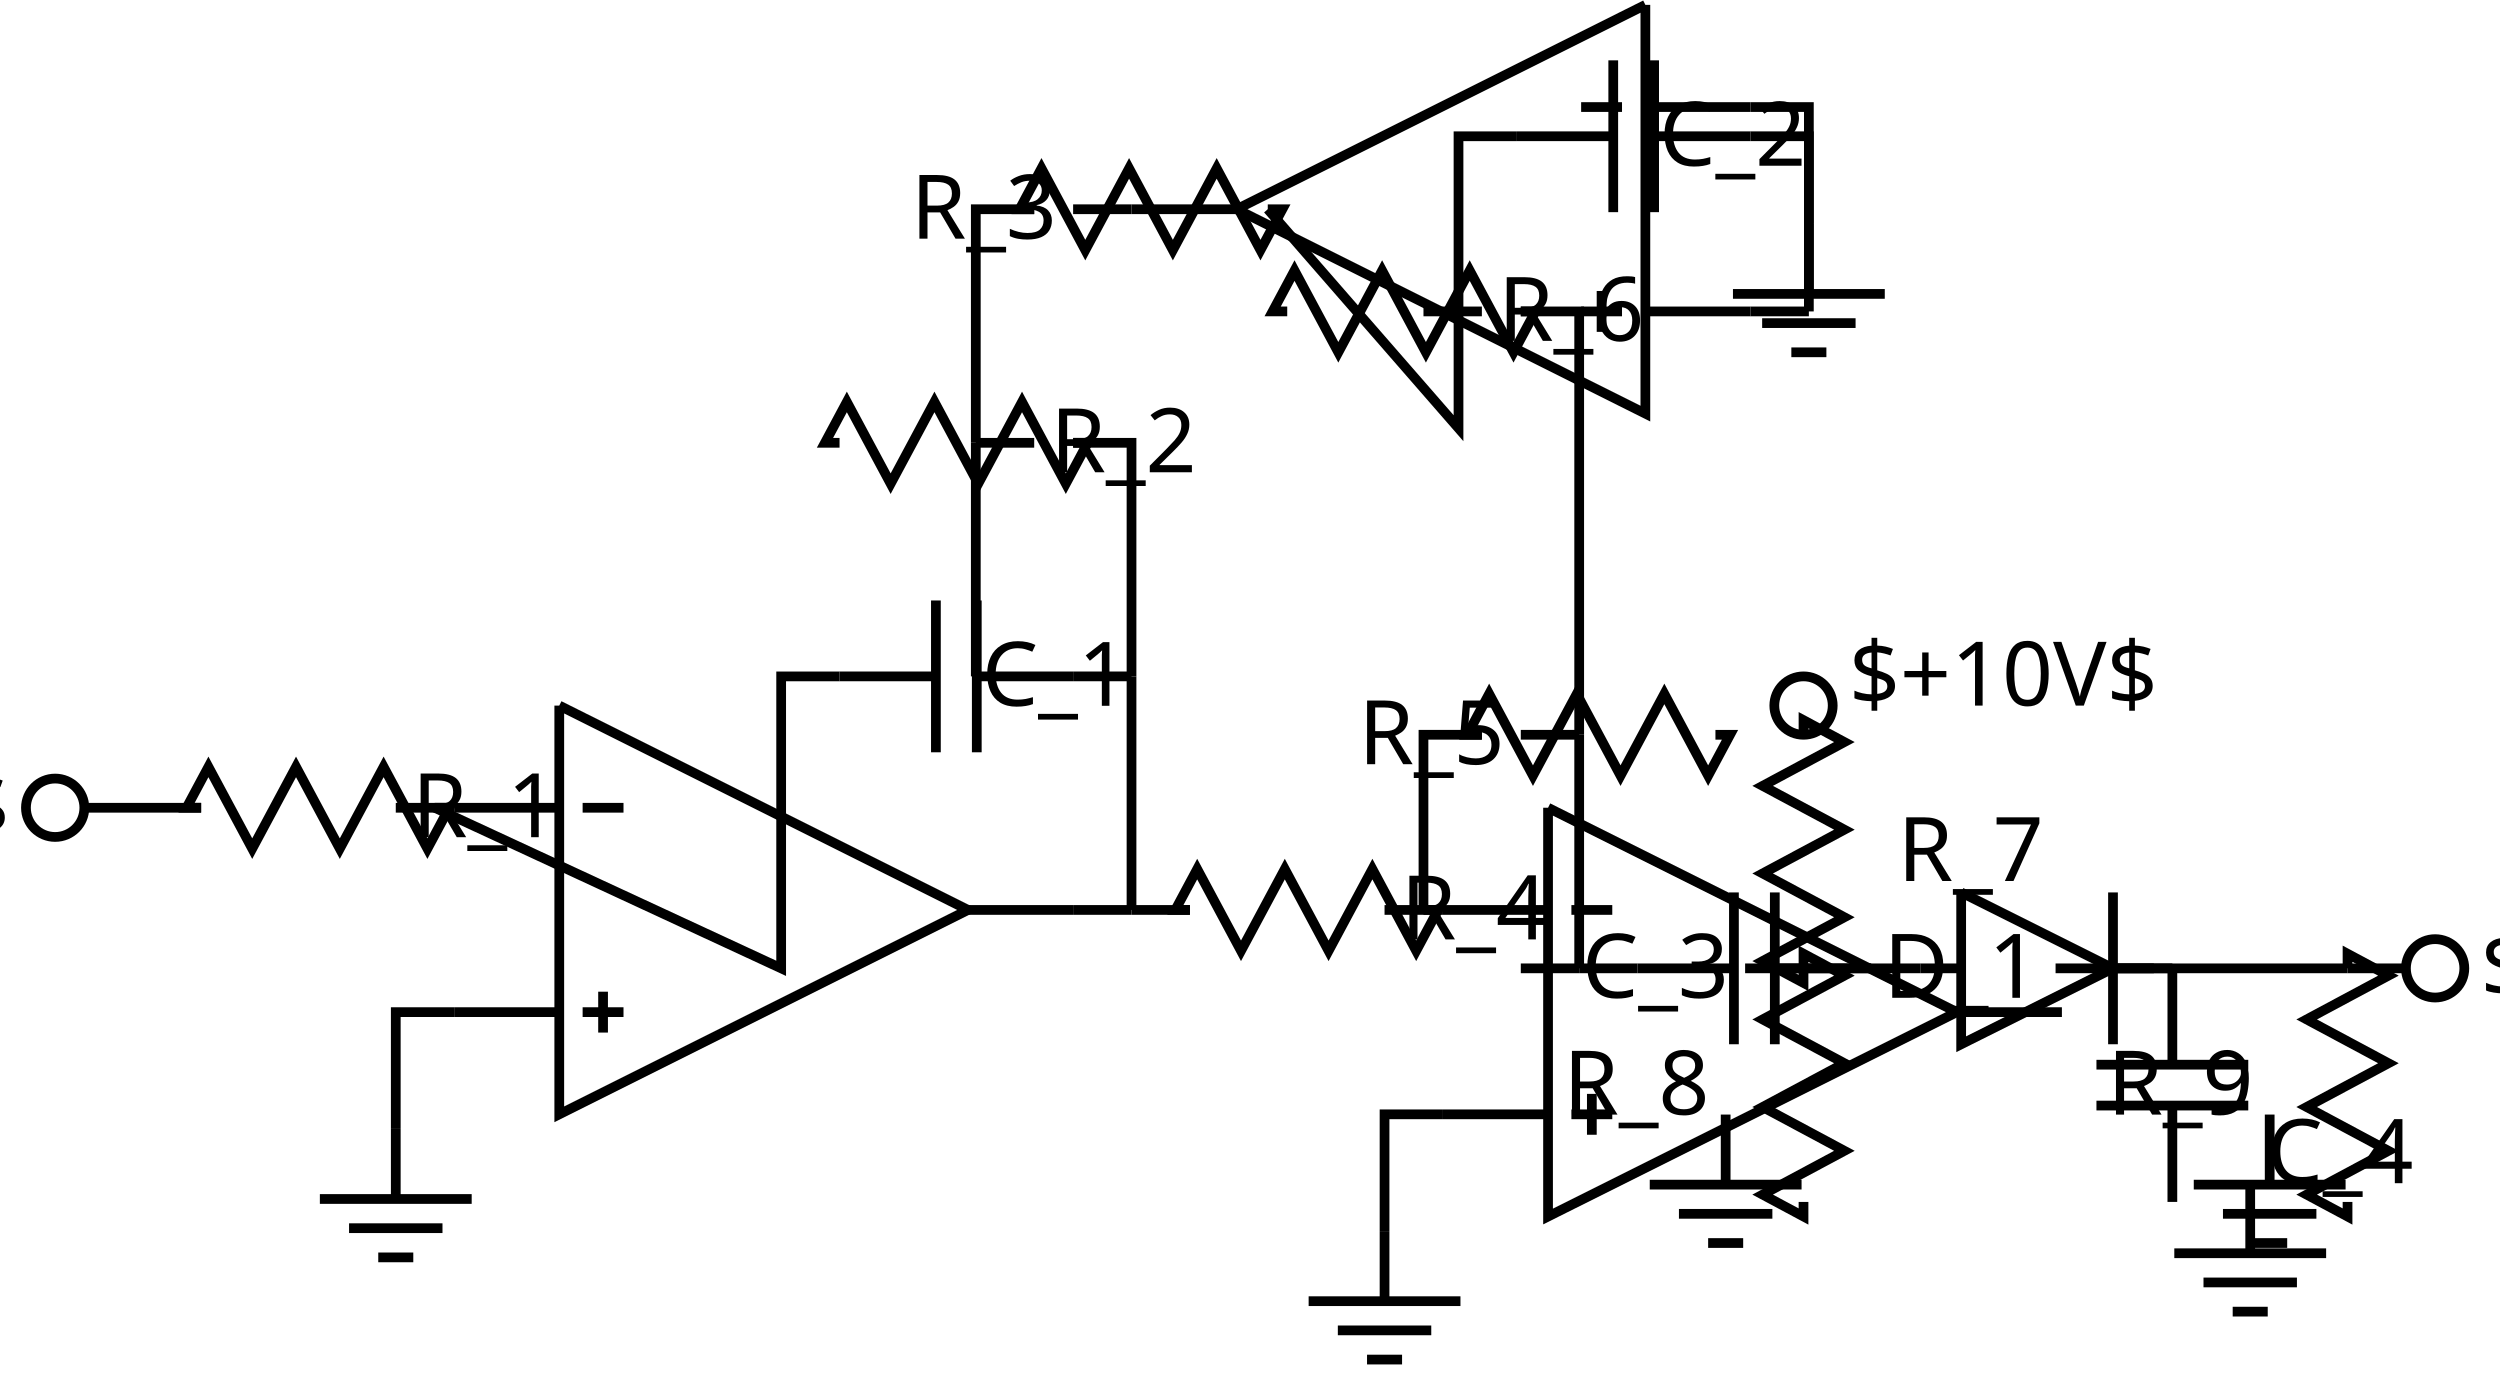
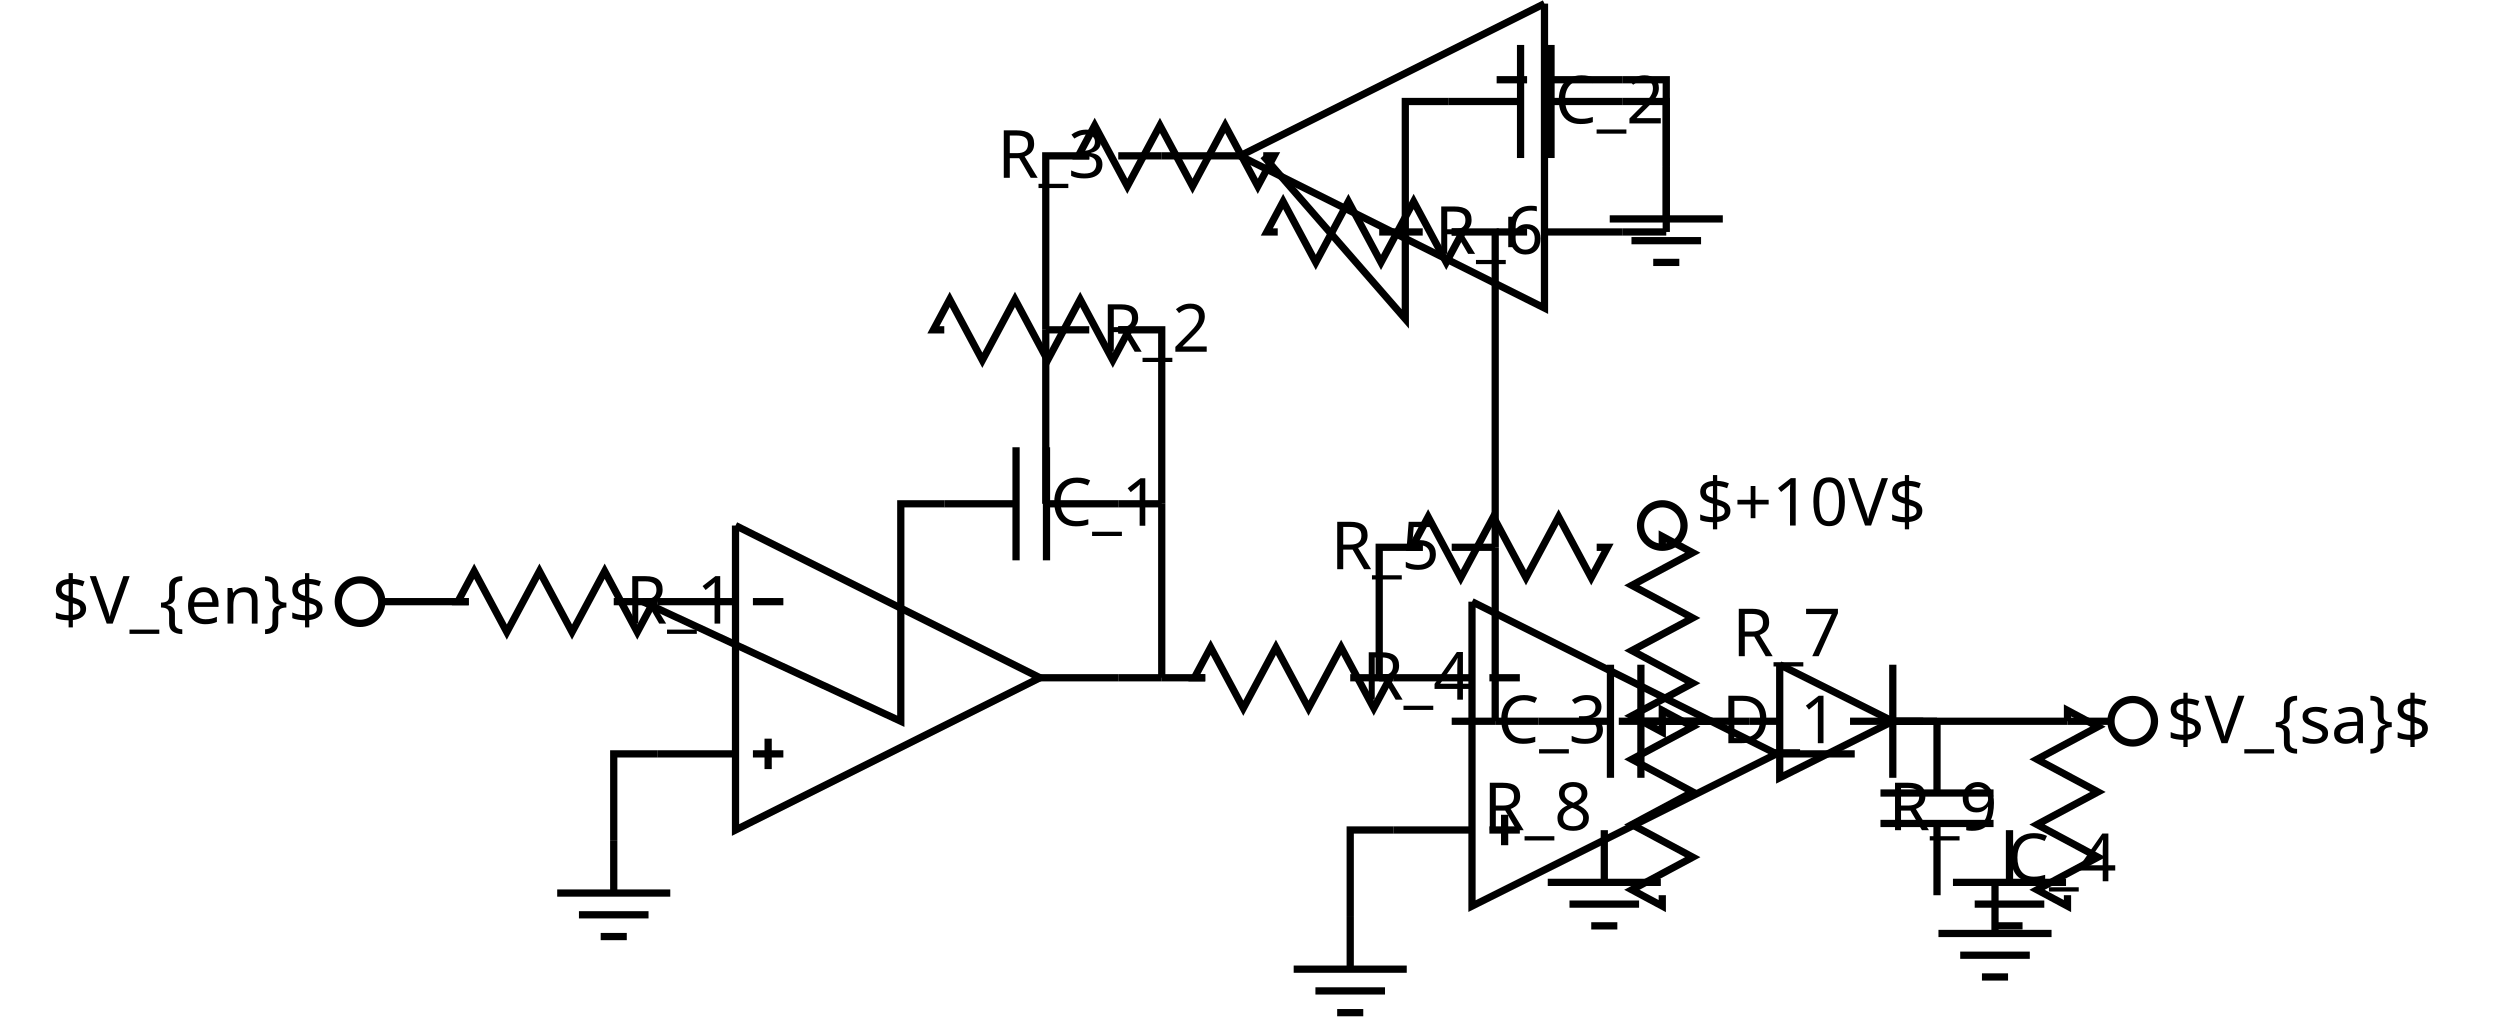
- <svg xmlns="http://www.w3.org/2000/svg" width="411.013" height="227.52" viewBox="0 0 411.013 227.52" font-family="sans-serif" font-size="14.667" fill="none">
+ <svg xmlns="http://www.w3.org/2000/svg" width="551.813" height="227.52" viewBox="0 0 551.813 227.52" font-family="sans-serif" font-size="14.667" fill="none">
  <g id="s0">
-     <circle cx="9.067" cy="132.8" r="4.8" fill="none" stroke="black" stroke-width="1.6" />
+     <circle cx="79.467" cy="132.8" r="4.8" fill="none" stroke="black" stroke-width="1.6" />
  </g>
  <g id="s1">
</g>
  <g id="s2">
-     <text font-size="11pt" stroke-width="0.267" fill="black" x="1.6" y="137.64" text-anchor="end">$V_{en}$</text>
+     <text font-size="11pt" stroke-width="0.267" fill="black" x="72" y="137.64" text-anchor="end">$V_{en}$</text>
  </g>
  <g id="s3">
-     <line x1="13.867" y1="132.8" x2="33.067" y2="132.8" stroke="black" stroke-width="1.6" />
+     <line x1="84.267" y1="132.8" x2="103.467" y2="132.8" stroke="black" stroke-width="1.6" />
  </g>
  <g id="s4">
</g>
  <g id="s5">
-     <polyline points="33.067,132.8 30.667,132.8 30.667,132.8 34.265,126.08 34.265,126.08 41.467,139.52 41.467,139.52 48.668,126.08 48.668,126.08 55.865,139.52 55.865,139.52 63.067,126.08 63.067,126.08 70.268,139.52 70.268,139.52 73.867,132.8 73.867,132.8 71.467,132.8" fill="none" stroke="black" stroke-width="1.6" />
+     <polyline points="103.467,132.8 101.067,132.8 101.067,132.8 104.665,126.08 104.665,126.08 111.867,139.52 111.867,139.52 119.068,126.08 119.068,126.08 126.265,139.52 126.265,139.52 133.467,126.08 133.467,126.08 140.668,139.52 140.668,139.52 144.267,132.8 144.267,132.8 141.867,132.8" fill="none" stroke="black" stroke-width="1.6" />
  </g>
  <g id="s6">
-     <text font-size="11pt" stroke-width="0.267" fill="black" x="67.733" y="137.64" text-anchor="start">R_1</text>
+     <text font-size="11pt" stroke-width="0.267" fill="black" x="138.133" y="137.64" text-anchor="start">R_1</text>
  </g>
  <g id="s7">
-     <line x1="65.067" y1="132.8" x2="74.667" y2="132.8" stroke="black" stroke-width="1.6" />
+     <line x1="135.467" y1="132.8" x2="145.067" y2="132.8" stroke="black" stroke-width="1.6" />
  </g>
  <g id="s8">
</g>
  <g id="s9">
-     <polyline points="91.947,116 159.147,149.6 159.147,149.6 91.947,183.2 91.947,183.2 91.947,116" fill="none" stroke="black" stroke-width="1.6" />
+     <polyline points="162.347,116 229.547,149.6 229.547,149.6 162.347,183.2 162.347,183.2 162.347,116" fill="none" stroke="black" stroke-width="1.6" />
  </g>
  <g id="s10">
-     <line x1="74.667" y1="132.8" x2="91.947" y2="132.8" stroke="black" stroke-width="1.6" />
+     <line x1="145.067" y1="132.8" x2="162.347" y2="132.8" stroke="black" stroke-width="1.6" />
  </g>
  <g id="s11">
-     <line x1="74.667" y1="166.4" x2="91.947" y2="166.4" stroke="black" stroke-width="1.6" />
+     <line x1="145.067" y1="166.4" x2="162.347" y2="166.4" stroke="black" stroke-width="1.6" />
  </g>
  <g id="s12">
-     <line x1="159.147" y1="149.6" x2="176.427" y2="149.6" stroke="black" stroke-width="1.6" />
+     <line x1="229.547" y1="149.6" x2="246.827" y2="149.6" stroke="black" stroke-width="1.6" />
  </g>
  <g id="s13">
-     <line x1="95.787" y1="132.8" x2="102.507" y2="132.8" stroke="black" stroke-width="1.6" />
+     <line x1="166.187" y1="132.8" x2="172.907" y2="132.8" stroke="black" stroke-width="1.6" />
  </g>
  <g id="s14">
-     <line x1="95.787" y1="166.4" x2="102.507" y2="166.4" stroke="black" stroke-width="1.6" />
+     <line x1="166.187" y1="166.4" x2="172.907" y2="166.4" stroke="black" stroke-width="1.6" />
  </g>
  <g id="s15">
-     <line x1="99.147" y1="163.04" x2="99.147" y2="169.76" stroke="black" stroke-width="1.6" />
+     <line x1="169.547" y1="163.04" x2="169.547" y2="169.76" stroke="black" stroke-width="1.6" />
  </g>
  <g id="s16">
-     <polyline points="74.667,166.4 65.067,166.4 65.067,185.6" fill="none" stroke="black" stroke-width="1.6" />
+     <polyline points="145.067,166.4 135.467,166.4 135.467,185.6" fill="none" stroke="black" stroke-width="1.6" />
  </g>
  <g id="s17">
-     <line x1="65.067" y1="185.6" x2="65.067" y2="197.12" stroke="black" stroke-width="1.6" />
+     <line x1="135.467" y1="185.6" x2="135.467" y2="197.12" stroke="black" stroke-width="1.6" />
  </g>
  <g id="s18">
-     <line x1="52.587" y1="197.12" x2="77.547" y2="197.12" stroke="black" stroke-width="1.6" />
+     <line x1="122.987" y1="197.12" x2="147.947" y2="197.12" stroke="black" stroke-width="1.6" />
  </g>
  <g id="s19">
-     <line x1="57.387" y1="201.92" x2="72.747" y2="201.92" stroke="black" stroke-width="1.6" />
+     <line x1="127.787" y1="201.92" x2="143.147" y2="201.92" stroke="black" stroke-width="1.6" />
  </g>
  <g id="s20">
-     <line x1="62.187" y1="206.72" x2="67.947" y2="206.72" stroke="black" stroke-width="1.6" />
+     <line x1="132.587" y1="206.72" x2="138.347" y2="206.72" stroke="black" stroke-width="1.6" />
  </g>
  <g id="s21">
-     <line x1="176.427" y1="149.6" x2="186.027" y2="149.6" stroke="black" stroke-width="1.6" />
+     <line x1="246.827" y1="149.6" x2="256.427" y2="149.6" stroke="black" stroke-width="1.6" />
  </g>
  <g id="s22">
-     <line x1="186.027" y1="149.6" x2="186.027" y2="111.2" stroke="black" stroke-width="1.6" />
+     <line x1="256.427" y1="149.6" x2="256.427" y2="111.2" stroke="black" stroke-width="1.6" />
  </g>
  <g id="s23">
-     <line x1="186.027" y1="111.2" x2="176.427" y2="111.2" stroke="black" stroke-width="1.6" />
+     <line x1="256.427" y1="111.2" x2="246.827" y2="111.2" stroke="black" stroke-width="1.6" />
  </g>
  <g id="s24">
</g>
  <g id="s25">
-     <line x1="176.427" y1="111.2" x2="160.587" y2="111.2" stroke="black" stroke-width="1.6" />
+     <line x1="246.827" y1="111.2" x2="230.987" y2="111.2" stroke="black" stroke-width="1.6" />
  </g>
  <g id="s26">
-     <line x1="160.587" y1="123.68" x2="160.587" y2="98.72" stroke="black" stroke-width="1.6" />
+     <line x1="230.987" y1="123.68" x2="230.987" y2="98.72" stroke="black" stroke-width="1.6" />
  </g>
  <g id="s27">
-     <line x1="153.867" y1="123.68" x2="153.867" y2="98.72" stroke="black" stroke-width="1.6" />
+     <line x1="224.267" y1="123.68" x2="224.267" y2="98.72" stroke="black" stroke-width="1.6" />
  </g>
  <g id="s28">
-     <line x1="153.867" y1="111.2" x2="138.027" y2="111.2" stroke="black" stroke-width="1.6" />
+     <line x1="224.267" y1="111.2" x2="208.427" y2="111.2" stroke="black" stroke-width="1.6" />
  </g>
  <g id="s29">
-     <text font-size="11pt" stroke-width="0.267" fill="black" x="161.413" y="116.04" text-anchor="start">C_1</text>
+     <text font-size="11pt" stroke-width="0.267" fill="black" x="231.813" y="116.04" text-anchor="start">C_1</text>
  </g>
  <g id="s30">
-     <polyline points="138.027,111.2 128.427,111.2 128.427,159.2 71.467,132.8" fill="none" stroke="black" stroke-width="1.6" />
+     <polyline points="208.427,111.2 198.827,111.2 198.827,159.2 141.867,132.8" fill="none" stroke="black" stroke-width="1.6" />
  </g>
  <g id="s31">
-     <polyline points="186.027,111.2 186.027,72.8 176.427,72.8" fill="none" stroke="black" stroke-width="1.6" />
+     <polyline points="256.427,111.2 256.427,72.8 246.827,72.8" fill="none" stroke="black" stroke-width="1.6" />
  </g>
  <g id="s32">
</g>
  <g id="s33">
-     <polyline points="176.427,72.8 178.827,72.8 178.827,72.8 175.228,79.52 175.228,79.52 168.027,66.08 168.027,66.08 160.825,79.52 160.825,79.52 153.628,66.08 153.628,66.08 146.427,79.52 146.427,79.52 139.225,66.08 139.225,66.08 135.627,72.8 135.627,72.8 138.027,72.8" fill="none" stroke="black" stroke-width="1.6" />
+     <polyline points="246.827,72.8 249.227,72.8 249.227,72.8 245.628,79.52 245.628,79.52 238.427,66.08 238.427,66.08 231.225,79.52 231.225,79.52 224.028,66.08 224.028,66.08 216.827,79.52 216.827,79.52 209.625,66.08 209.625,66.08 206.027,72.8 206.027,72.8 208.427,72.8" fill="none" stroke="black" stroke-width="1.6" />
  </g>
  <g id="s34">
-     <text font-size="11pt" stroke-width="0.267" fill="black" x="172.693" y="77.64" text-anchor="start">R_2</text>
+     <text font-size="11pt" stroke-width="0.267" fill="black" x="243.093" y="77.64" text-anchor="start">R_2</text>
  </g>
  <g id="s35">
-     <line x1="170.027" y1="72.8" x2="160.427" y2="72.8" stroke="black" stroke-width="1.6" />
+     <line x1="240.427" y1="72.8" x2="230.827" y2="72.8" stroke="black" stroke-width="1.6" />
  </g>
  <g id="s36">
-     <line x1="160.427" y1="72.8" x2="160.427" y2="111.2" stroke="black" stroke-width="1.6" />
+     <line x1="230.827" y1="72.8" x2="230.827" y2="111.2" stroke="black" stroke-width="1.6" />
  </g>
  <g id="s37">
-     <polyline points="160.427,72.8 160.427,34.4 170.027,34.4" fill="none" stroke="black" stroke-width="1.6" />
+     <polyline points="230.827,72.8 230.827,34.4 240.427,34.4" fill="none" stroke="black" stroke-width="1.6" />
  </g>
  <g id="s38">
</g>
  <g id="s39">
-     <polyline points="170.027,34.4 167.627,34.4 167.627,34.4 171.225,27.68 171.225,27.68 178.427,41.12 178.427,41.12 185.628,27.68 185.628,27.68 192.825,41.12 192.825,41.12 200.027,27.68 200.027,27.68 207.228,41.12 207.228,41.12 210.827,34.4 210.827,34.4 208.427,34.4" fill="none" stroke="black" stroke-width="1.6" />
+     <polyline points="240.427,34.4 238.027,34.4 238.027,34.4 241.625,27.68 241.625,27.68 248.827,41.12 248.827,41.12 256.028,27.68 256.028,27.68 263.225,41.12 263.225,41.12 270.427,27.68 270.427,27.68 277.628,41.12 277.628,41.12 281.227,34.4 281.227,34.4 278.827,34.4" fill="none" stroke="black" stroke-width="1.6" />
  </g>
  <g id="s40">
-     <text font-size="11pt" stroke-width="0.267" fill="black" x="173.76" y="39.24" text-anchor="end">R_3</text>
+     <text font-size="11pt" stroke-width="0.267" fill="black" x="244.16" y="39.24" text-anchor="end">R_3</text>
  </g>
  <g id="s41">
-     <line x1="176.427" y1="34.4" x2="186.027" y2="34.4" stroke="black" stroke-width="1.6" />
+     <line x1="246.827" y1="34.4" x2="256.427" y2="34.4" stroke="black" stroke-width="1.6" />
  </g>
  <g id="s42">
</g>
  <g id="s43">
-     <polyline points="270.507,0.8 203.307,34.4 203.307,34.4 270.507,68 270.507,68 270.507,0.8" fill="none" stroke="black" stroke-width="1.6" />
+     <polyline points="340.907,0.8 273.707,34.4 273.707,34.4 340.907,68 340.907,68 340.907,0.8" fill="none" stroke="black" stroke-width="1.6" />
  </g>
  <g id="s44">
-     <line x1="287.787" y1="17.6" x2="270.507" y2="17.6" stroke="black" stroke-width="1.6" />
+     <line x1="358.187" y1="17.6" x2="340.907" y2="17.6" stroke="black" stroke-width="1.6" />
  </g>
  <g id="s45">
-     <line x1="287.787" y1="51.2" x2="270.507" y2="51.2" stroke="black" stroke-width="1.6" />
+     <line x1="358.187" y1="51.2" x2="340.907" y2="51.2" stroke="black" stroke-width="1.6" />
  </g>
  <g id="s46">
-     <line x1="203.307" y1="34.4" x2="186.027" y2="34.4" stroke="black" stroke-width="1.6" />
+     <line x1="273.707" y1="34.4" x2="256.427" y2="34.4" stroke="black" stroke-width="1.6" />
  </g>
  <g id="s47">
-     <line x1="266.667" y1="17.6" x2="259.947" y2="17.6" stroke="black" stroke-width="1.6" />
+     <line x1="337.067" y1="17.6" x2="330.347" y2="17.6" stroke="black" stroke-width="1.6" />
  </g>
  <g id="s48">
-     <line x1="266.667" y1="51.2" x2="259.947" y2="51.2" stroke="black" stroke-width="1.6" />
+     <line x1="337.067" y1="51.2" x2="330.347" y2="51.2" stroke="black" stroke-width="1.6" />
  </g>
  <g id="s49">
-     <line x1="263.307" y1="47.84" x2="263.307" y2="54.56" stroke="black" stroke-width="1.6" />
+     <line x1="333.707" y1="47.84" x2="333.707" y2="54.56" stroke="black" stroke-width="1.6" />
  </g>
  <g id="s50">
-     <polyline points="287.787,17.6 297.387,17.6 297.387,36.8" fill="none" stroke="black" stroke-width="1.6" />
+     <polyline points="358.187,17.6 367.787,17.6 367.787,36.8" fill="none" stroke="black" stroke-width="1.6" />
  </g>
  <g id="s51">
-     <line x1="297.387" y1="36.8" x2="297.387" y2="48.32" stroke="black" stroke-width="1.6" />
+     <line x1="367.787" y1="36.8" x2="367.787" y2="48.32" stroke="black" stroke-width="1.6" />
  </g>
  <g id="s52">
-     <line x1="284.907" y1="48.32" x2="309.867" y2="48.32" stroke="black" stroke-width="1.6" />
+     <line x1="355.307" y1="48.32" x2="380.267" y2="48.32" stroke="black" stroke-width="1.6" />
  </g>
  <g id="s53">
-     <line x1="289.707" y1="53.12" x2="305.067" y2="53.12" stroke="black" stroke-width="1.6" />
+     <line x1="360.107" y1="53.12" x2="375.467" y2="53.12" stroke="black" stroke-width="1.6" />
  </g>
  <g id="s54">
-     <line x1="294.507" y1="57.92" x2="300.267" y2="57.92" stroke="black" stroke-width="1.6" />
+     <line x1="364.907" y1="57.92" x2="370.667" y2="57.92" stroke="black" stroke-width="1.6" />
  </g>
  <g id="s55">
-     <line x1="287.787" y1="51.2" x2="297.387" y2="51.2" stroke="black" stroke-width="1.6" />
+     <line x1="358.187" y1="51.2" x2="367.787" y2="51.2" stroke="black" stroke-width="1.6" />
  </g>
  <g id="s56">
-     <polyline points="297.387,51.2 297.387,22.4 287.787,22.4" fill="none" stroke="black" stroke-width="1.6" />
+     <polyline points="367.787,51.2 367.787,22.4 358.187,22.4" fill="none" stroke="black" stroke-width="1.6" />
  </g>
  <g id="s57">
</g>
  <g id="s58">
-     <line x1="287.787" y1="22.4" x2="271.947" y2="22.4" stroke="black" stroke-width="1.6" />
+     <line x1="358.187" y1="22.4" x2="342.347" y2="22.4" stroke="black" stroke-width="1.6" />
  </g>
  <g id="s59">
-     <line x1="271.947" y1="34.88" x2="271.947" y2="9.92" stroke="black" stroke-width="1.6" />
+     <line x1="342.347" y1="34.88" x2="342.347" y2="9.92" stroke="black" stroke-width="1.6" />
  </g>
  <g id="s60">
-     <line x1="265.227" y1="34.88" x2="265.227" y2="9.92" stroke="black" stroke-width="1.6" />
+     <line x1="335.627" y1="34.88" x2="335.627" y2="9.92" stroke="black" stroke-width="1.6" />
  </g>
  <g id="s61">
-     <line x1="265.227" y1="22.4" x2="249.387" y2="22.4" stroke="black" stroke-width="1.6" />
+     <line x1="335.627" y1="22.4" x2="319.787" y2="22.4" stroke="black" stroke-width="1.6" />
  </g>
  <g id="s62">
-     <text font-size="11pt" stroke-width="0.267" fill="black" x="272.773" y="27.24" text-anchor="start">C_2</text>
+     <text font-size="11pt" stroke-width="0.267" fill="black" x="343.173" y="27.24" text-anchor="start">C_2</text>
  </g>
  <g id="s63">
-     <polyline points="249.387,22.4 239.787,22.4 239.787,70.4 208.427,34.4" fill="none" stroke="black" stroke-width="1.6" />
+     <polyline points="319.787,22.4 310.187,22.4 310.187,70.4 278.827,34.4" fill="none" stroke="black" stroke-width="1.6" />
  </g>
  <g id="s64">
-     <line x1="186.027" y1="149.6" x2="195.627" y2="149.6" stroke="black" stroke-width="1.6" />
+     <line x1="256.427" y1="149.6" x2="266.027" y2="149.6" stroke="black" stroke-width="1.6" />
  </g>
  <g id="s65">
</g>
  <g id="s66">
-     <polyline points="195.627,149.6 193.227,149.6 193.227,149.6 196.825,142.88 196.825,142.88 204.027,156.32 204.027,156.32 211.228,142.88 211.228,142.88 218.425,156.32 218.425,156.32 225.627,142.88 225.627,142.88 232.828,156.32 232.828,156.32 236.427,149.6 236.427,149.6 234.027,149.6" fill="none" stroke="black" stroke-width="1.6" />
+     <polyline points="266.027,149.6 263.627,149.6 263.627,149.6 267.225,142.88 267.225,142.88 274.427,156.32 274.427,156.32 281.628,142.88 281.628,142.88 288.825,156.32 288.825,156.32 296.027,142.88 296.027,142.88 303.228,156.32 303.228,156.32 306.827,149.6 306.827,149.6 304.427,149.6" fill="none" stroke="black" stroke-width="1.6" />
  </g>
  <g id="s67">
-     <text font-size="11pt" stroke-width="0.267" fill="black" x="230.293" y="154.44" text-anchor="start">R_4</text>
+     <text font-size="11pt" stroke-width="0.267" fill="black" x="300.693" y="154.44" text-anchor="start">R_4</text>
  </g>
  <g id="s68">
-     <line x1="227.627" y1="149.6" x2="237.227" y2="149.6" stroke="black" stroke-width="1.6" />
+     <line x1="298.027" y1="149.6" x2="307.627" y2="149.6" stroke="black" stroke-width="1.6" />
  </g>
  <g id="s69">
</g>
  <g id="s70">
-     <polyline points="254.507,132.8 321.707,166.4 321.707,166.4 254.507,200 254.507,200 254.507,132.8" fill="none" stroke="black" stroke-width="1.6" />
+     <polyline points="324.907,132.8 392.107,166.4 392.107,166.4 324.907,200 324.907,200 324.907,132.8" fill="none" stroke="black" stroke-width="1.6" />
  </g>
  <g id="s71">
-     <line x1="237.227" y1="149.6" x2="254.507" y2="149.6" stroke="black" stroke-width="1.6" />
+     <line x1="307.627" y1="149.6" x2="324.907" y2="149.6" stroke="black" stroke-width="1.6" />
  </g>
  <g id="s72">
-     <line x1="237.227" y1="183.2" x2="254.507" y2="183.2" stroke="black" stroke-width="1.6" />
+     <line x1="307.627" y1="183.2" x2="324.907" y2="183.2" stroke="black" stroke-width="1.6" />
  </g>
  <g id="s73">
-     <line x1="321.707" y1="166.4" x2="338.987" y2="166.4" stroke="black" stroke-width="1.6" />
+     <line x1="392.107" y1="166.4" x2="409.387" y2="166.4" stroke="black" stroke-width="1.6" />
  </g>
  <g id="s74">
-     <line x1="258.347" y1="149.6" x2="265.067" y2="149.6" stroke="black" stroke-width="1.6" />
+     <line x1="328.747" y1="149.6" x2="335.467" y2="149.6" stroke="black" stroke-width="1.6" />
  </g>
  <g id="s75">
-     <line x1="258.347" y1="183.2" x2="265.067" y2="183.2" stroke="black" stroke-width="1.6" />
+     <line x1="328.747" y1="183.2" x2="335.467" y2="183.2" stroke="black" stroke-width="1.6" />
  </g>
  <g id="s76">
-     <line x1="261.707" y1="179.84" x2="261.707" y2="186.56" stroke="black" stroke-width="1.6" />
+     <line x1="332.107" y1="179.84" x2="332.107" y2="186.56" stroke="black" stroke-width="1.6" />
  </g>
  <g id="s77">
-     <polyline points="237.227,183.2 227.627,183.2 227.627,202.4" fill="none" stroke="black" stroke-width="1.6" />
+     <polyline points="307.627,183.2 298.027,183.2 298.027,202.4" fill="none" stroke="black" stroke-width="1.6" />
  </g>
  <g id="s78">
-     <line x1="227.627" y1="202.4" x2="227.627" y2="213.92" stroke="black" stroke-width="1.6" />
+     <line x1="298.027" y1="202.4" x2="298.027" y2="213.92" stroke="black" stroke-width="1.6" />
  </g>
  <g id="s79">
-     <line x1="215.147" y1="213.92" x2="240.107" y2="213.92" stroke="black" stroke-width="1.6" />
+     <line x1="285.547" y1="213.92" x2="310.507" y2="213.92" stroke="black" stroke-width="1.6" />
  </g>
  <g id="s80">
-     <line x1="219.947" y1="218.72" x2="235.307" y2="218.72" stroke="black" stroke-width="1.6" />
+     <line x1="290.347" y1="218.72" x2="305.707" y2="218.72" stroke="black" stroke-width="1.6" />
  </g>
  <g id="s81">
-     <line x1="224.747" y1="223.52" x2="230.507" y2="223.52" stroke="black" stroke-width="1.6" />
+     <line x1="295.147" y1="223.52" x2="300.907" y2="223.52" stroke="black" stroke-width="1.6" />
  </g>
  <g id="s82">
-     <polyline points="234.027,149.6 234.027,120.8 243.627,120.8" fill="none" stroke="black" stroke-width="1.6" />
+     <polyline points="304.427,149.6 304.427,120.8 314.027,120.8" fill="none" stroke="black" stroke-width="1.6" />
  </g>
  <g id="s83">
</g>
  <g id="s84">
-     <polyline points="243.627,120.8 241.227,120.8 241.227,120.8 244.825,114.08 244.825,114.08 252.027,127.52 252.027,127.52 259.228,114.08 259.228,114.08 266.425,127.52 266.425,127.52 273.627,114.08 273.627,114.08 280.828,127.52 280.828,127.52 284.427,120.8 284.427,120.8 282.027,120.8" fill="none" stroke="black" stroke-width="1.6" />
+     <polyline points="314.027,120.8 311.627,120.8 311.627,120.8 315.225,114.08 315.225,114.08 322.427,127.52 322.427,127.52 329.628,114.08 329.628,114.08 336.825,127.52 336.825,127.52 344.027,114.08 344.027,114.08 351.228,127.52 351.228,127.52 354.827,120.8 354.827,120.8 352.427,120.8" fill="none" stroke="black" stroke-width="1.6" />
  </g>
  <g id="s85">
-     <text font-size="11pt" stroke-width="0.267" fill="black" x="247.36" y="125.64" text-anchor="end">R_5</text>
+     <text font-size="11pt" stroke-width="0.267" fill="black" x="317.76" y="125.64" text-anchor="end">R_5</text>
  </g>
  <g id="s86">
-     <line x1="250.027" y1="120.8" x2="259.627" y2="120.8" stroke="black" stroke-width="1.6" />
+     <line x1="320.427" y1="120.8" x2="330.027" y2="120.8" stroke="black" stroke-width="1.6" />
  </g>
  <g id="s87">
-     <line x1="259.627" y1="120.8" x2="259.627" y2="159.2" stroke="black" stroke-width="1.6" />
+     <line x1="330.027" y1="120.8" x2="330.027" y2="159.2" stroke="black" stroke-width="1.6" />
  </g>
  <g id="s88">
-     <line x1="259.627" y1="159.2" x2="250.027" y2="159.2" stroke="black" stroke-width="1.6" />
+     <line x1="330.027" y1="159.2" x2="320.427" y2="159.2" stroke="black" stroke-width="1.6" />
  </g>
  <g id="s89">
-     <polyline points="259.627,120.8 259.627,72.8 259.627,51.2 259.627,51.2 250.027,51.2" fill="none" stroke="black" stroke-width="1.6" />
+     <polyline points="330.027,120.8 330.027,72.8 330.027,51.2 330.027,51.2 320.427,51.2" fill="none" stroke="black" stroke-width="1.6" />
  </g>
  <g id="s90">
</g>
  <g id="s91">
-     <polyline points="250.027,51.2 252.427,51.2 252.427,51.2 248.828,57.92 248.828,57.92 241.627,44.48 241.627,44.48 234.425,57.92 234.425,57.92 227.228,44.48 227.228,44.48 220.027,57.92 220.027,57.92 212.825,44.48 212.825,44.48 209.227,51.2 209.227,51.2 211.627,51.2" fill="none" stroke="black" stroke-width="1.6" />
+     <polyline points="320.427,51.2 322.827,51.2 322.827,51.2 319.228,57.92 319.228,57.92 312.027,44.48 312.027,44.48 304.825,57.92 304.825,57.92 297.628,44.48 297.628,44.48 290.427,57.92 290.427,57.92 283.225,44.48 283.225,44.48 279.627,51.2 279.627,51.2 282.027,51.2" fill="none" stroke="black" stroke-width="1.6" />
  </g>
  <g id="s92">
-     <text font-size="11pt" stroke-width="0.267" fill="black" x="246.293" y="56.04" text-anchor="start">R_6</text>
+     <text font-size="11pt" stroke-width="0.267" fill="black" x="316.693" y="56.04" text-anchor="start">R_6</text>
  </g>
  <g id="s93">
-     <line x1="243.627" y1="51.2" x2="234.027" y2="51.2" stroke="black" stroke-width="1.6" />
+     <line x1="314.027" y1="51.2" x2="304.427" y2="51.2" stroke="black" stroke-width="1.6" />
  </g>
  <g id="s94">
-     <line x1="259.627" y1="159.2" x2="269.227" y2="159.2" stroke="black" stroke-width="1.6" />
+     <line x1="330.027" y1="159.2" x2="339.627" y2="159.2" stroke="black" stroke-width="1.6" />
  </g>
  <g id="s95">
</g>
  <g id="s96">
-     <line x1="269.227" y1="159.2" x2="285.067" y2="159.2" stroke="black" stroke-width="1.6" />
+     <line x1="339.627" y1="159.2" x2="355.467" y2="159.2" stroke="black" stroke-width="1.6" />
  </g>
  <g id="s97">
-     <line x1="285.067" y1="146.72" x2="285.067" y2="171.68" stroke="black" stroke-width="1.6" />
+     <line x1="355.467" y1="146.72" x2="355.467" y2="171.68" stroke="black" stroke-width="1.6" />
  </g>
  <g id="s98">
-     <line x1="291.787" y1="146.72" x2="291.787" y2="171.68" stroke="black" stroke-width="1.6" />
+     <line x1="362.187" y1="146.72" x2="362.187" y2="171.68" stroke="black" stroke-width="1.6" />
  </g>
  <g id="s99">
-     <line x1="291.787" y1="159.2" x2="307.627" y2="159.2" stroke="black" stroke-width="1.6" />
+     <line x1="362.187" y1="159.2" x2="378.027" y2="159.2" stroke="black" stroke-width="1.6" />
  </g>
  <g id="s100">
-     <text font-size="11pt" stroke-width="0.267" fill="black" x="284.24" y="164.04" text-anchor="end">C_3</text>
+     <text font-size="11pt" stroke-width="0.267" fill="black" x="354.64" y="164.04" text-anchor="end">C_3</text>
  </g>
  <g id="s101">
-     <line x1="286.907" y1="159.2" x2="296.507" y2="159.2" stroke="black" stroke-width="1.6" />
+     <line x1="357.307" y1="159.2" x2="366.907" y2="159.2" stroke="black" stroke-width="1.6" />
  </g>
  <g id="s102">
</g>
  <g id="s103">
-     <polyline points="296.507,159.2 296.507,161.6 296.507,161.6 289.787,158.001 289.787,158.001 303.227,150.8 303.227,150.8 289.787,143.599 289.787,143.599 303.227,136.401 303.227,136.401 289.787,129.2 289.787,129.2 303.227,121.999 303.227,121.999 296.507,118.4 296.507,118.4 296.507,120.8" fill="none" stroke="black" stroke-width="1.6" />
+     <polyline points="366.907,159.2 366.907,161.6 366.907,161.6 360.187,158.001 360.187,158.001 373.627,150.8 373.627,150.8 360.187,143.599 360.187,143.599 373.627,136.401 373.627,136.401 360.187,129.2 360.187,129.2 373.627,121.999 373.627,121.999 366.907,118.4 366.907,118.4 366.907,120.8" fill="none" stroke="black" stroke-width="1.6" />
  </g>
  <g id="s104">
-     <text font-size="11pt" stroke-width="0.267" fill="black" x="311.973" y="144.84" text-anchor="start">R_7</text>
+     <text font-size="11pt" stroke-width="0.267" fill="black" x="382.373" y="144.84" text-anchor="start">R_7</text>
  </g>
  <g id="s105">
-     <circle cx="296.507" cy="116" r="4.8" fill="none" stroke="black" stroke-width="1.6" />
+     <circle cx="366.907" cy="116" r="4.8" fill="none" stroke="black" stroke-width="1.6" />
  </g>
  <g id="s106">
</g>
  <g id="s107">
-     <text font-size="11pt" stroke-width="0.267" fill="black" x="303.973" y="116" text-anchor="start">$+10V$</text>
+     <text font-size="11pt" stroke-width="0.267" fill="black" x="374.373" y="116" text-anchor="start">$+10V$</text>
  </g>
  <g id="s108">
</g>
  <g id="s109">
</g>
  <g id="s110">
-     <polyline points="296.507,159.2 296.507,156.8 296.507,156.8 303.227,160.399 303.227,160.399 289.787,167.6 289.787,167.6 303.227,174.801 303.227,174.801 289.787,181.999 289.787,181.999 303.227,189.2 303.227,189.2 289.787,196.401 289.787,196.401 296.507,200 296.507,200 296.507,197.6" fill="none" stroke="black" stroke-width="1.6" />
+     <polyline points="366.907,159.2 366.907,156.8 366.907,156.8 373.627,160.399 373.627,160.399 360.187,167.6 360.187,167.6 373.627,174.801 373.627,174.801 360.187,181.999 360.187,181.999 373.627,189.2 373.627,189.2 360.187,196.401 360.187,196.401 366.907,200 366.907,200 366.907,197.6" fill="none" stroke="black" stroke-width="1.6" />
  </g>
  <g id="s111">
-     <text font-size="11pt" stroke-width="0.267" fill="black" x="281.04" y="183.24" text-anchor="end">R_8</text>
+     <text font-size="11pt" stroke-width="0.267" fill="black" x="351.44" y="183.24" text-anchor="end">R_8</text>
  </g>
  <g id="s112">
-     <line x1="283.707" y1="183.24" x2="283.707" y2="194.76" stroke="black" stroke-width="1.6" />
+     <line x1="354.107" y1="183.24" x2="354.107" y2="194.76" stroke="black" stroke-width="1.6" />
  </g>
  <g id="s113">
-     <line x1="271.227" y1="194.76" x2="296.187" y2="194.76" stroke="black" stroke-width="1.6" />
+     <line x1="341.627" y1="194.76" x2="366.587" y2="194.76" stroke="black" stroke-width="1.6" />
  </g>
  <g id="s114">
-     <line x1="276.027" y1="199.56" x2="291.387" y2="199.56" stroke="black" stroke-width="1.6" />
+     <line x1="346.427" y1="199.56" x2="361.787" y2="199.56" stroke="black" stroke-width="1.6" />
  </g>
  <g id="s115">
-     <line x1="280.827" y1="204.36" x2="286.587" y2="204.36" stroke="black" stroke-width="1.6" />
+     <line x1="351.227" y1="204.36" x2="356.987" y2="204.36" stroke="black" stroke-width="1.6" />
  </g>
  <g id="s116">
</g>
  <g id="s117">
-     <line x1="296.507" y1="159.2" x2="315.707" y2="159.2" stroke="black" stroke-width="1.6" />
+     <line x1="366.907" y1="159.2" x2="386.107" y2="159.2" stroke="black" stroke-width="1.6" />
  </g>
  <g id="s118">
</g>
  <g id="s119">
-     <line x1="315.707" y1="159.2" x2="322.427" y2="159.2" stroke="black" stroke-width="1.6" />
+     <line x1="386.107" y1="159.2" x2="392.827" y2="159.2" stroke="black" stroke-width="1.6" />
  </g>
  <g id="s120">
-     <polyline points="322.427,146.72 322.427,146.72 322.427,171.68 322.427,171.68 347.387,159.2 347.387,159.2 322.427,146.72" fill="none" stroke="black" stroke-width="1.6" />
+     <polyline points="392.827,146.72 392.827,146.72 392.827,171.68 392.827,171.68 417.787,159.2 417.787,159.2 392.827,146.72" fill="none" stroke="black" stroke-width="1.6" />
  </g>
  <g id="s121">
-     <line x1="347.387" y1="146.72" x2="347.387" y2="171.68" stroke="black" stroke-width="1.6" />
+     <line x1="417.787" y1="146.72" x2="417.787" y2="171.68" stroke="black" stroke-width="1.6" />
  </g>
  <g id="s122">
-     <line x1="347.387" y1="159.2" x2="354.107" y2="159.2" stroke="black" stroke-width="1.6" />
+     <line x1="417.787" y1="159.2" x2="424.507" y2="159.2" stroke="black" stroke-width="1.6" />
  </g>
  <g id="s123">
-     <text font-size="11pt" stroke-width="0.267" fill="black" x="335.28" y="164.04" text-anchor="end">D_1</text>
+     <text font-size="11pt" stroke-width="0.267" fill="black" x="405.68" y="164.04" text-anchor="end">D_1</text>
  </g>
  <g id="s124">
-     <line x1="337.947" y1="159.2" x2="357.147" y2="159.2" stroke="black" stroke-width="1.6" />
+     <line x1="408.347" y1="159.2" x2="427.547" y2="159.2" stroke="black" stroke-width="1.6" />
  </g>
  <g id="s125">
</g>
  <g id="s126">
-     <line x1="357.147" y1="159.2" x2="357.147" y2="175.04" stroke="black" stroke-width="1.6" />
+     <line x1="427.547" y1="159.2" x2="427.547" y2="175.04" stroke="black" stroke-width="1.6" />
  </g>
  <g id="s127">
-     <line x1="369.627" y1="175.04" x2="344.667" y2="175.04" stroke="black" stroke-width="1.6" />
+     <line x1="440.027" y1="175.04" x2="415.067" y2="175.04" stroke="black" stroke-width="1.6" />
  </g>
  <g id="s128">
-     <line x1="369.627" y1="181.76" x2="344.667" y2="181.76" stroke="black" stroke-width="1.6" />
+     <line x1="440.027" y1="181.76" x2="415.067" y2="181.76" stroke="black" stroke-width="1.6" />
  </g>
  <g id="s129">
-     <line x1="357.147" y1="181.76" x2="357.147" y2="197.6" stroke="black" stroke-width="1.6" />
+     <line x1="427.547" y1="181.76" x2="427.547" y2="197.6" stroke="black" stroke-width="1.6" />
  </g>
  <g id="s130">
-     <text font-size="11pt" stroke-width="0.267" fill="black" x="372.613" y="194.52" text-anchor="start">C_4</text>
+     <text font-size="11pt" stroke-width="0.267" fill="black" x="443.013" y="194.52" text-anchor="start">C_4</text>
  </g>
  <g id="s131">
-     <line x1="369.947" y1="194.52" x2="369.947" y2="206.04" stroke="black" stroke-width="1.6" />
+     <line x1="440.347" y1="194.52" x2="440.347" y2="206.04" stroke="black" stroke-width="1.6" />
  </g>
  <g id="s132">
-     <line x1="357.467" y1="206.04" x2="382.427" y2="206.04" stroke="black" stroke-width="1.6" />
+     <line x1="427.867" y1="206.04" x2="452.827" y2="206.04" stroke="black" stroke-width="1.6" />
  </g>
  <g id="s133">
-     <line x1="362.267" y1="210.84" x2="377.627" y2="210.84" stroke="black" stroke-width="1.6" />
+     <line x1="432.667" y1="210.84" x2="448.027" y2="210.84" stroke="black" stroke-width="1.6" />
  </g>
  <g id="s134">
-     <line x1="367.067" y1="215.64" x2="372.827" y2="215.64" stroke="black" stroke-width="1.6" />
+     <line x1="437.467" y1="215.64" x2="443.227" y2="215.64" stroke="black" stroke-width="1.6" />
  </g>
  <g id="s135">
</g>
  <g id="s136">
-     <line x1="347.547" y1="159.2" x2="385.947" y2="159.2" stroke="black" stroke-width="1.6" />
+     <line x1="417.947" y1="159.2" x2="456.347" y2="159.2" stroke="black" stroke-width="1.6" />
  </g>
  <g id="s137">
</g>
  <g id="s138">
-     <polyline points="385.947,159.2 385.947,156.8 385.947,156.8 392.667,160.399 392.667,160.399 379.227,167.6 379.227,167.6 392.667,174.801 392.667,174.801 379.227,181.999 379.227,181.999 392.667,189.2 392.667,189.2 379.227,196.401 379.227,196.401 385.947,200 385.947,200 385.947,197.6" fill="none" stroke="black" stroke-width="1.6" />
+     <polyline points="456.347,159.2 456.347,156.8 456.347,156.8 463.067,160.399 463.067,160.399 449.627,167.6 449.627,167.6 463.067,174.801 463.067,174.801 449.627,181.999 449.627,181.999 463.067,189.2 463.067,189.2 449.627,196.401 449.627,196.401 456.347,200 456.347,200 456.347,197.6" fill="none" stroke="black" stroke-width="1.6" />
  </g>
  <g id="s139">
-     <text font-size="11pt" stroke-width="0.267" fill="black" x="370.48" y="183.24" text-anchor="end">R_9</text>
+     <text font-size="11pt" stroke-width="0.267" fill="black" x="440.88" y="183.24" text-anchor="end">R_9</text>
  </g>
  <g id="s140">
-     <line x1="373.147" y1="183.24" x2="373.147" y2="194.76" stroke="black" stroke-width="1.6" />
+     <line x1="443.547" y1="183.24" x2="443.547" y2="194.76" stroke="black" stroke-width="1.6" />
  </g>
  <g id="s141">
-     <line x1="360.667" y1="194.76" x2="385.627" y2="194.76" stroke="black" stroke-width="1.6" />
+     <line x1="431.067" y1="194.76" x2="456.027" y2="194.76" stroke="black" stroke-width="1.6" />
  </g>
  <g id="s142">
-     <line x1="365.467" y1="199.56" x2="380.827" y2="199.56" stroke="black" stroke-width="1.6" />
+     <line x1="435.867" y1="199.56" x2="451.227" y2="199.56" stroke="black" stroke-width="1.6" />
  </g>
  <g id="s143">
-     <line x1="370.267" y1="204.36" x2="376.027" y2="204.36" stroke="black" stroke-width="1.6" />
+     <line x1="440.667" y1="204.36" x2="446.427" y2="204.36" stroke="black" stroke-width="1.6" />
  </g>
  <g id="s144">
</g>
  <g id="s145">
-     <line x1="385.947" y1="159.2" x2="395.547" y2="159.2" stroke="black" stroke-width="1.6" />
+     <line x1="456.347" y1="159.2" x2="465.947" y2="159.2" stroke="black" stroke-width="1.6" />
  </g>
  <g id="s146">
-     <circle cx="400.347" cy="159.2" r="4.8" fill="none" stroke="black" stroke-width="1.6" />
+     <circle cx="470.747" cy="159.2" r="4.8" fill="none" stroke="black" stroke-width="1.6" />
  </g>
  <g id="s147">
</g>
  <g id="s148">
-     <text font-size="11pt" stroke-width="0.267" fill="black" x="407.813" y="164.04" text-anchor="start">$V_{sa}$</text>
+     <text font-size="11pt" stroke-width="0.267" fill="black" x="478.213" y="164.04" text-anchor="start">$V_{sa}$</text>
  </g>
</svg>
